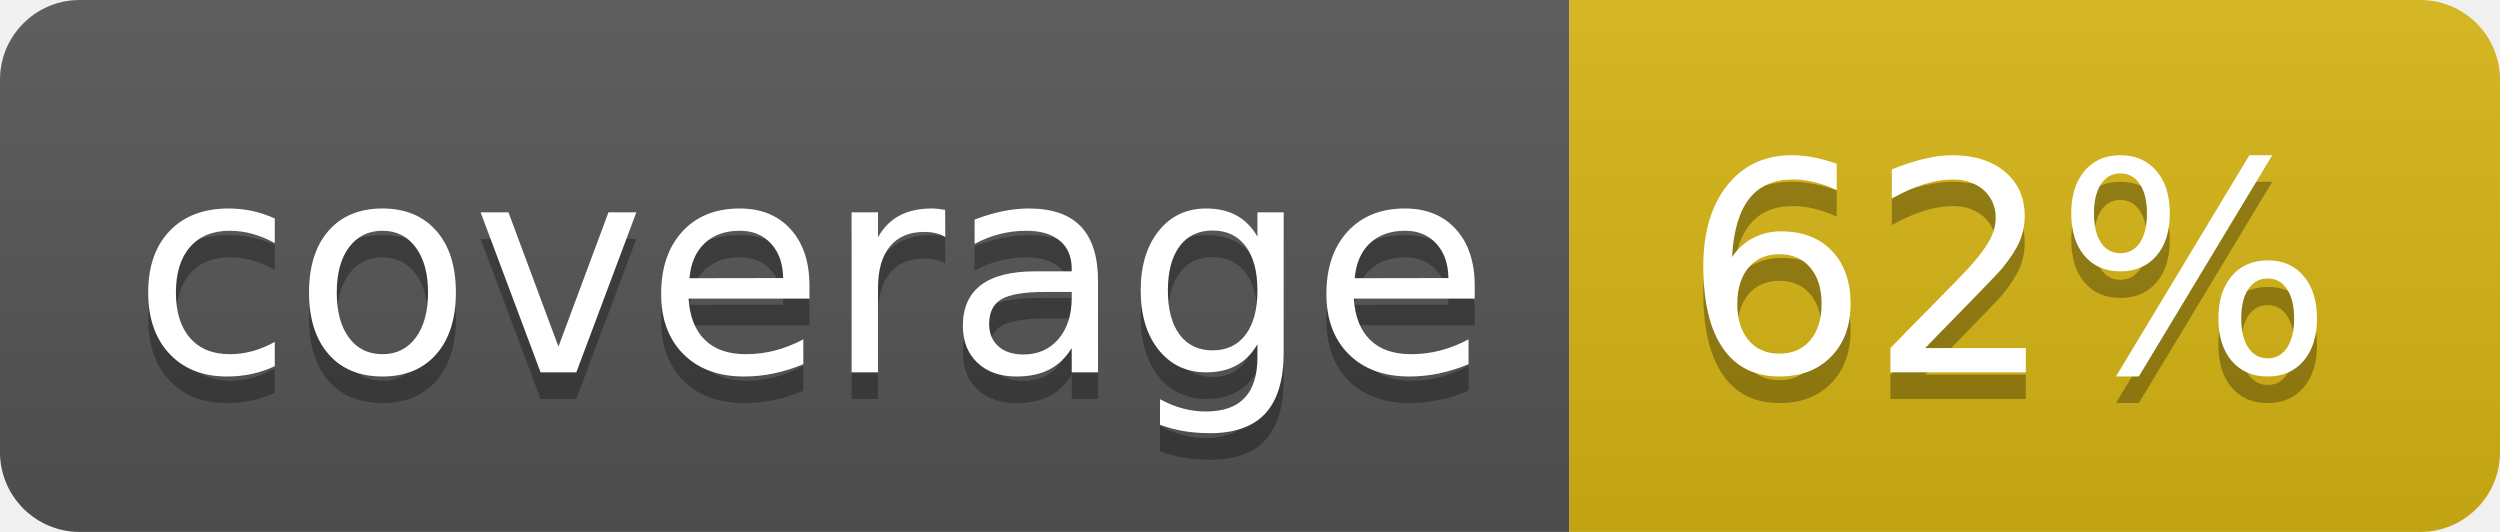
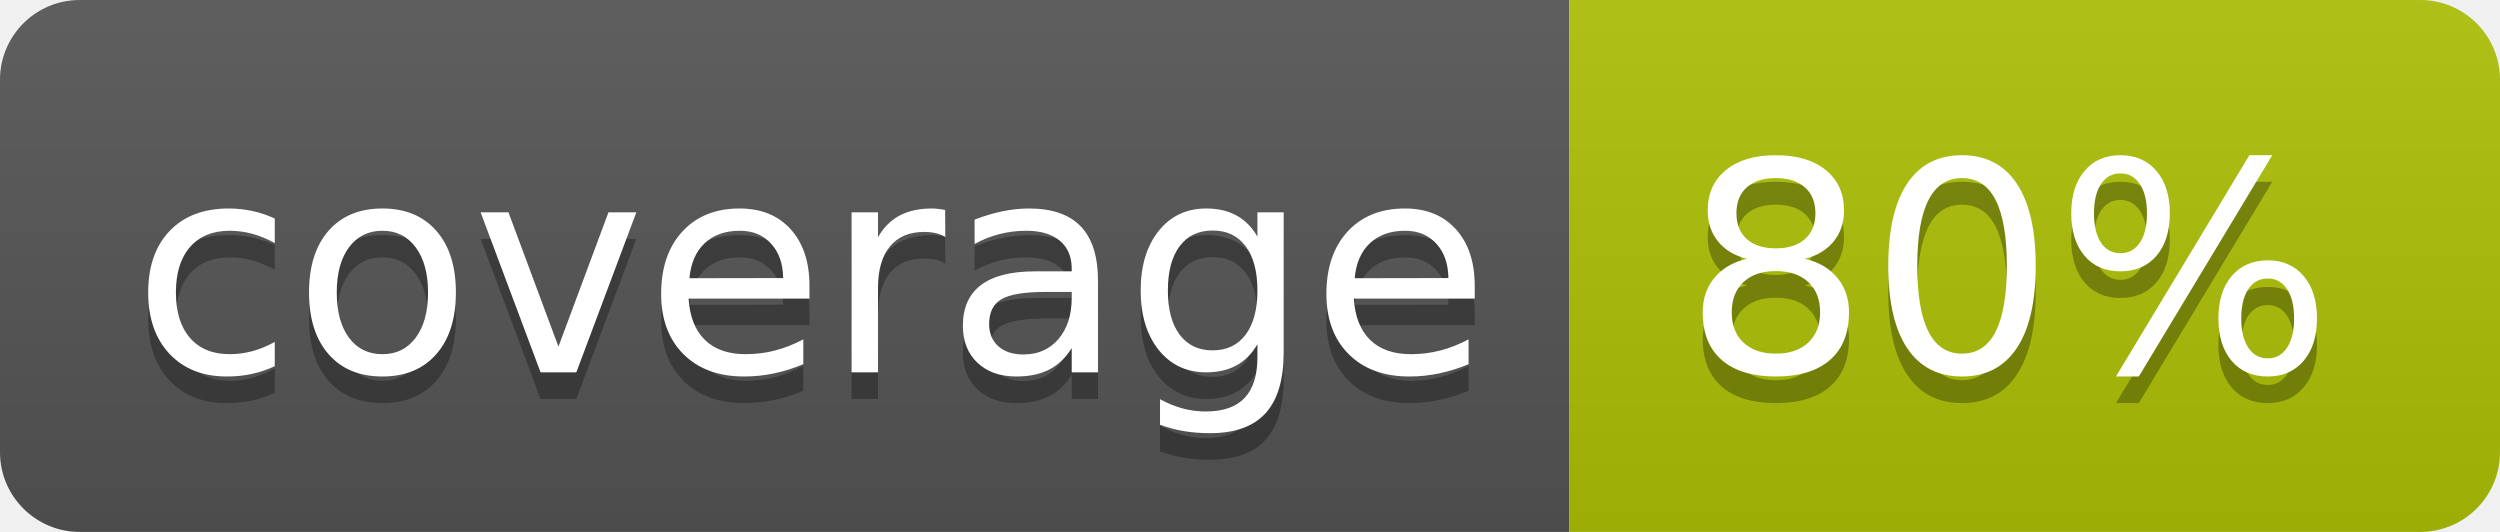
<svg xmlns="http://www.w3.org/2000/svg" width="94" height="20">
  <linearGradient id="b" x2="0" y2="100%">
    <stop offset="0" stop-color="#bbb" stop-opacity=".1" />
    <stop offset="1" stop-opacity=".1" />
  </linearGradient>
  <clipPath id="a">
    <rect width="94" height="20" rx="3" fill="#fff" />
  </clipPath>
  <g clip-path="url(#a)">
    <path fill="#555" d="M0 0h59v20H0z" />
-     <path fill="#d8b514" d="M59 0h35v20H59z" />
+     <path fill="#aec207" d="M59 0h35v20H59z" />
    <path fill="url(#b)" d="M0 0h94v20H0z" />
  </g>
  <g fill="#fff" text-anchor="middle" font-family="DejaVu Sans,Verdana,Geneva,sans-serif" font-size="110">
    <text x="305" y="150" fill="#010101" fill-opacity=".3" transform="scale(.1)" textLength="490">coverage</text>
    <text x="305" y="140" transform="scale(.1)" textLength="490">coverage</text>
-     <text x="755" y="150" fill="#010101" fill-opacity=".3" transform="scale(.1)" textLength="250">62%</text>
-     <text x="755" y="140" transform="scale(.1)" textLength="250">62%</text>
+     <text x="755" y="150" fill="#010101" fill-opacity=".3" transform="scale(.1)" textLength="250">80%</text>
+     <text x="755" y="140" transform="scale(.1)" textLength="250">80%</text>
  </g>
</svg>
